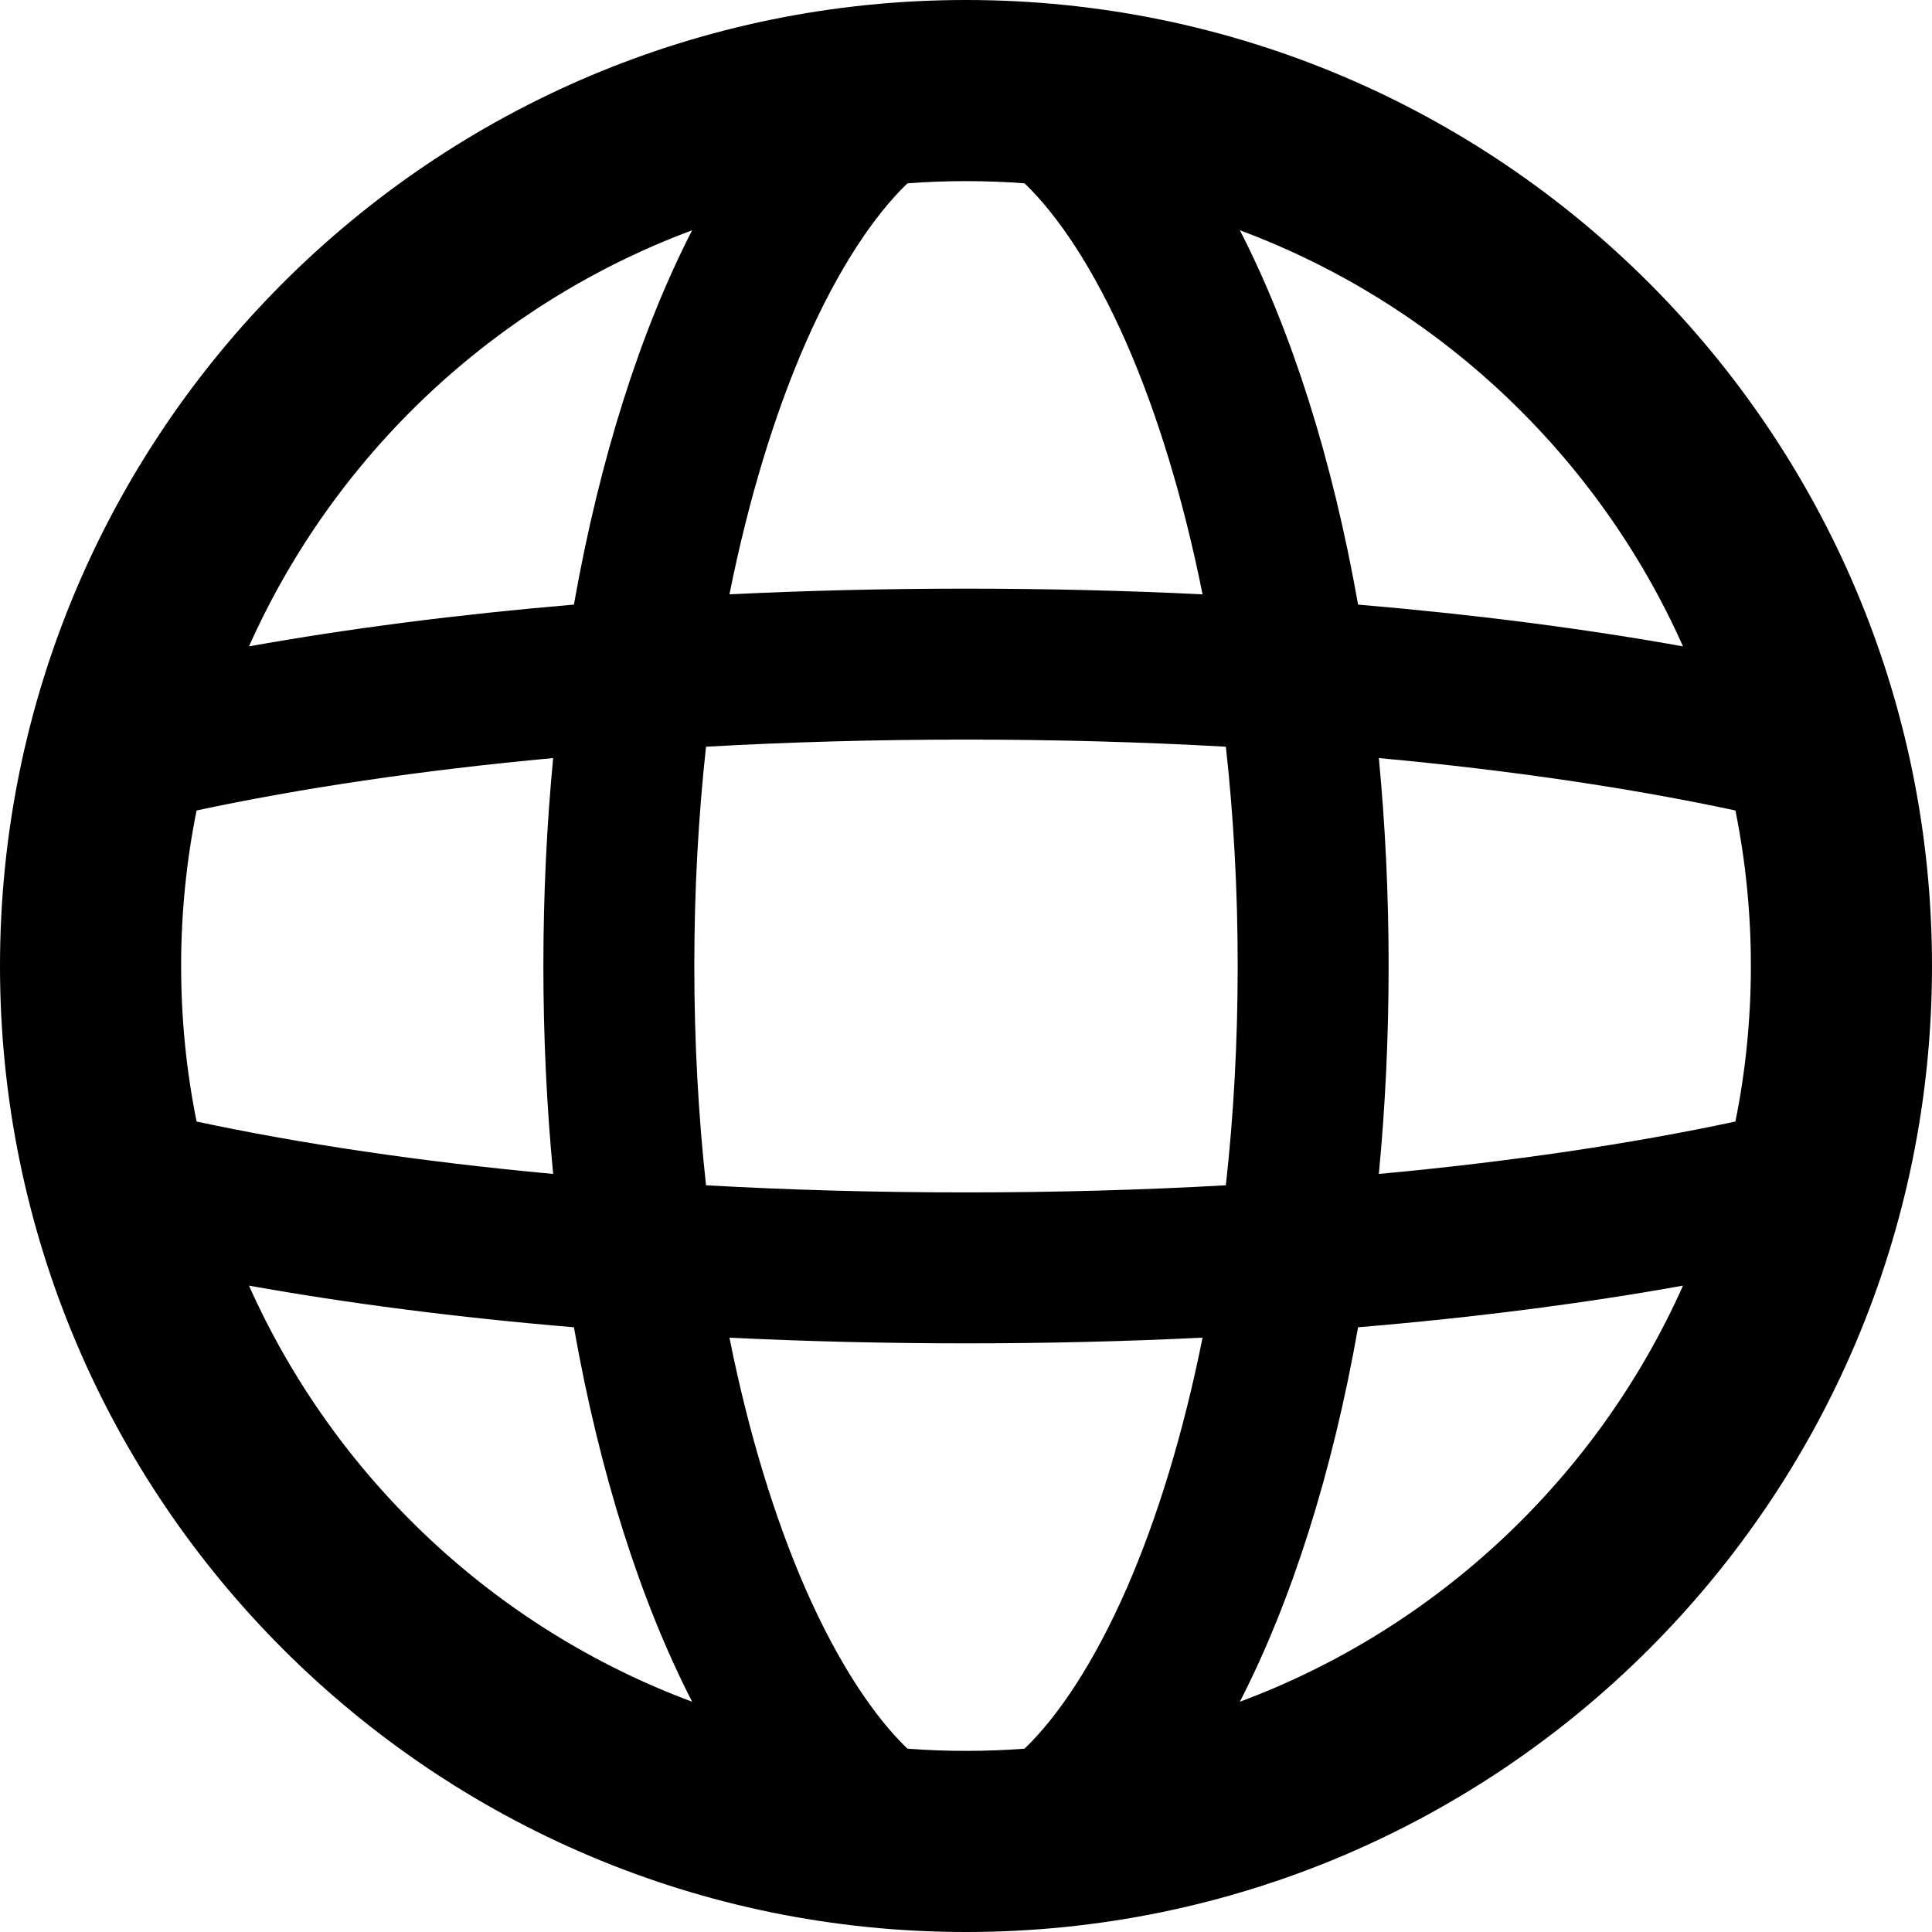
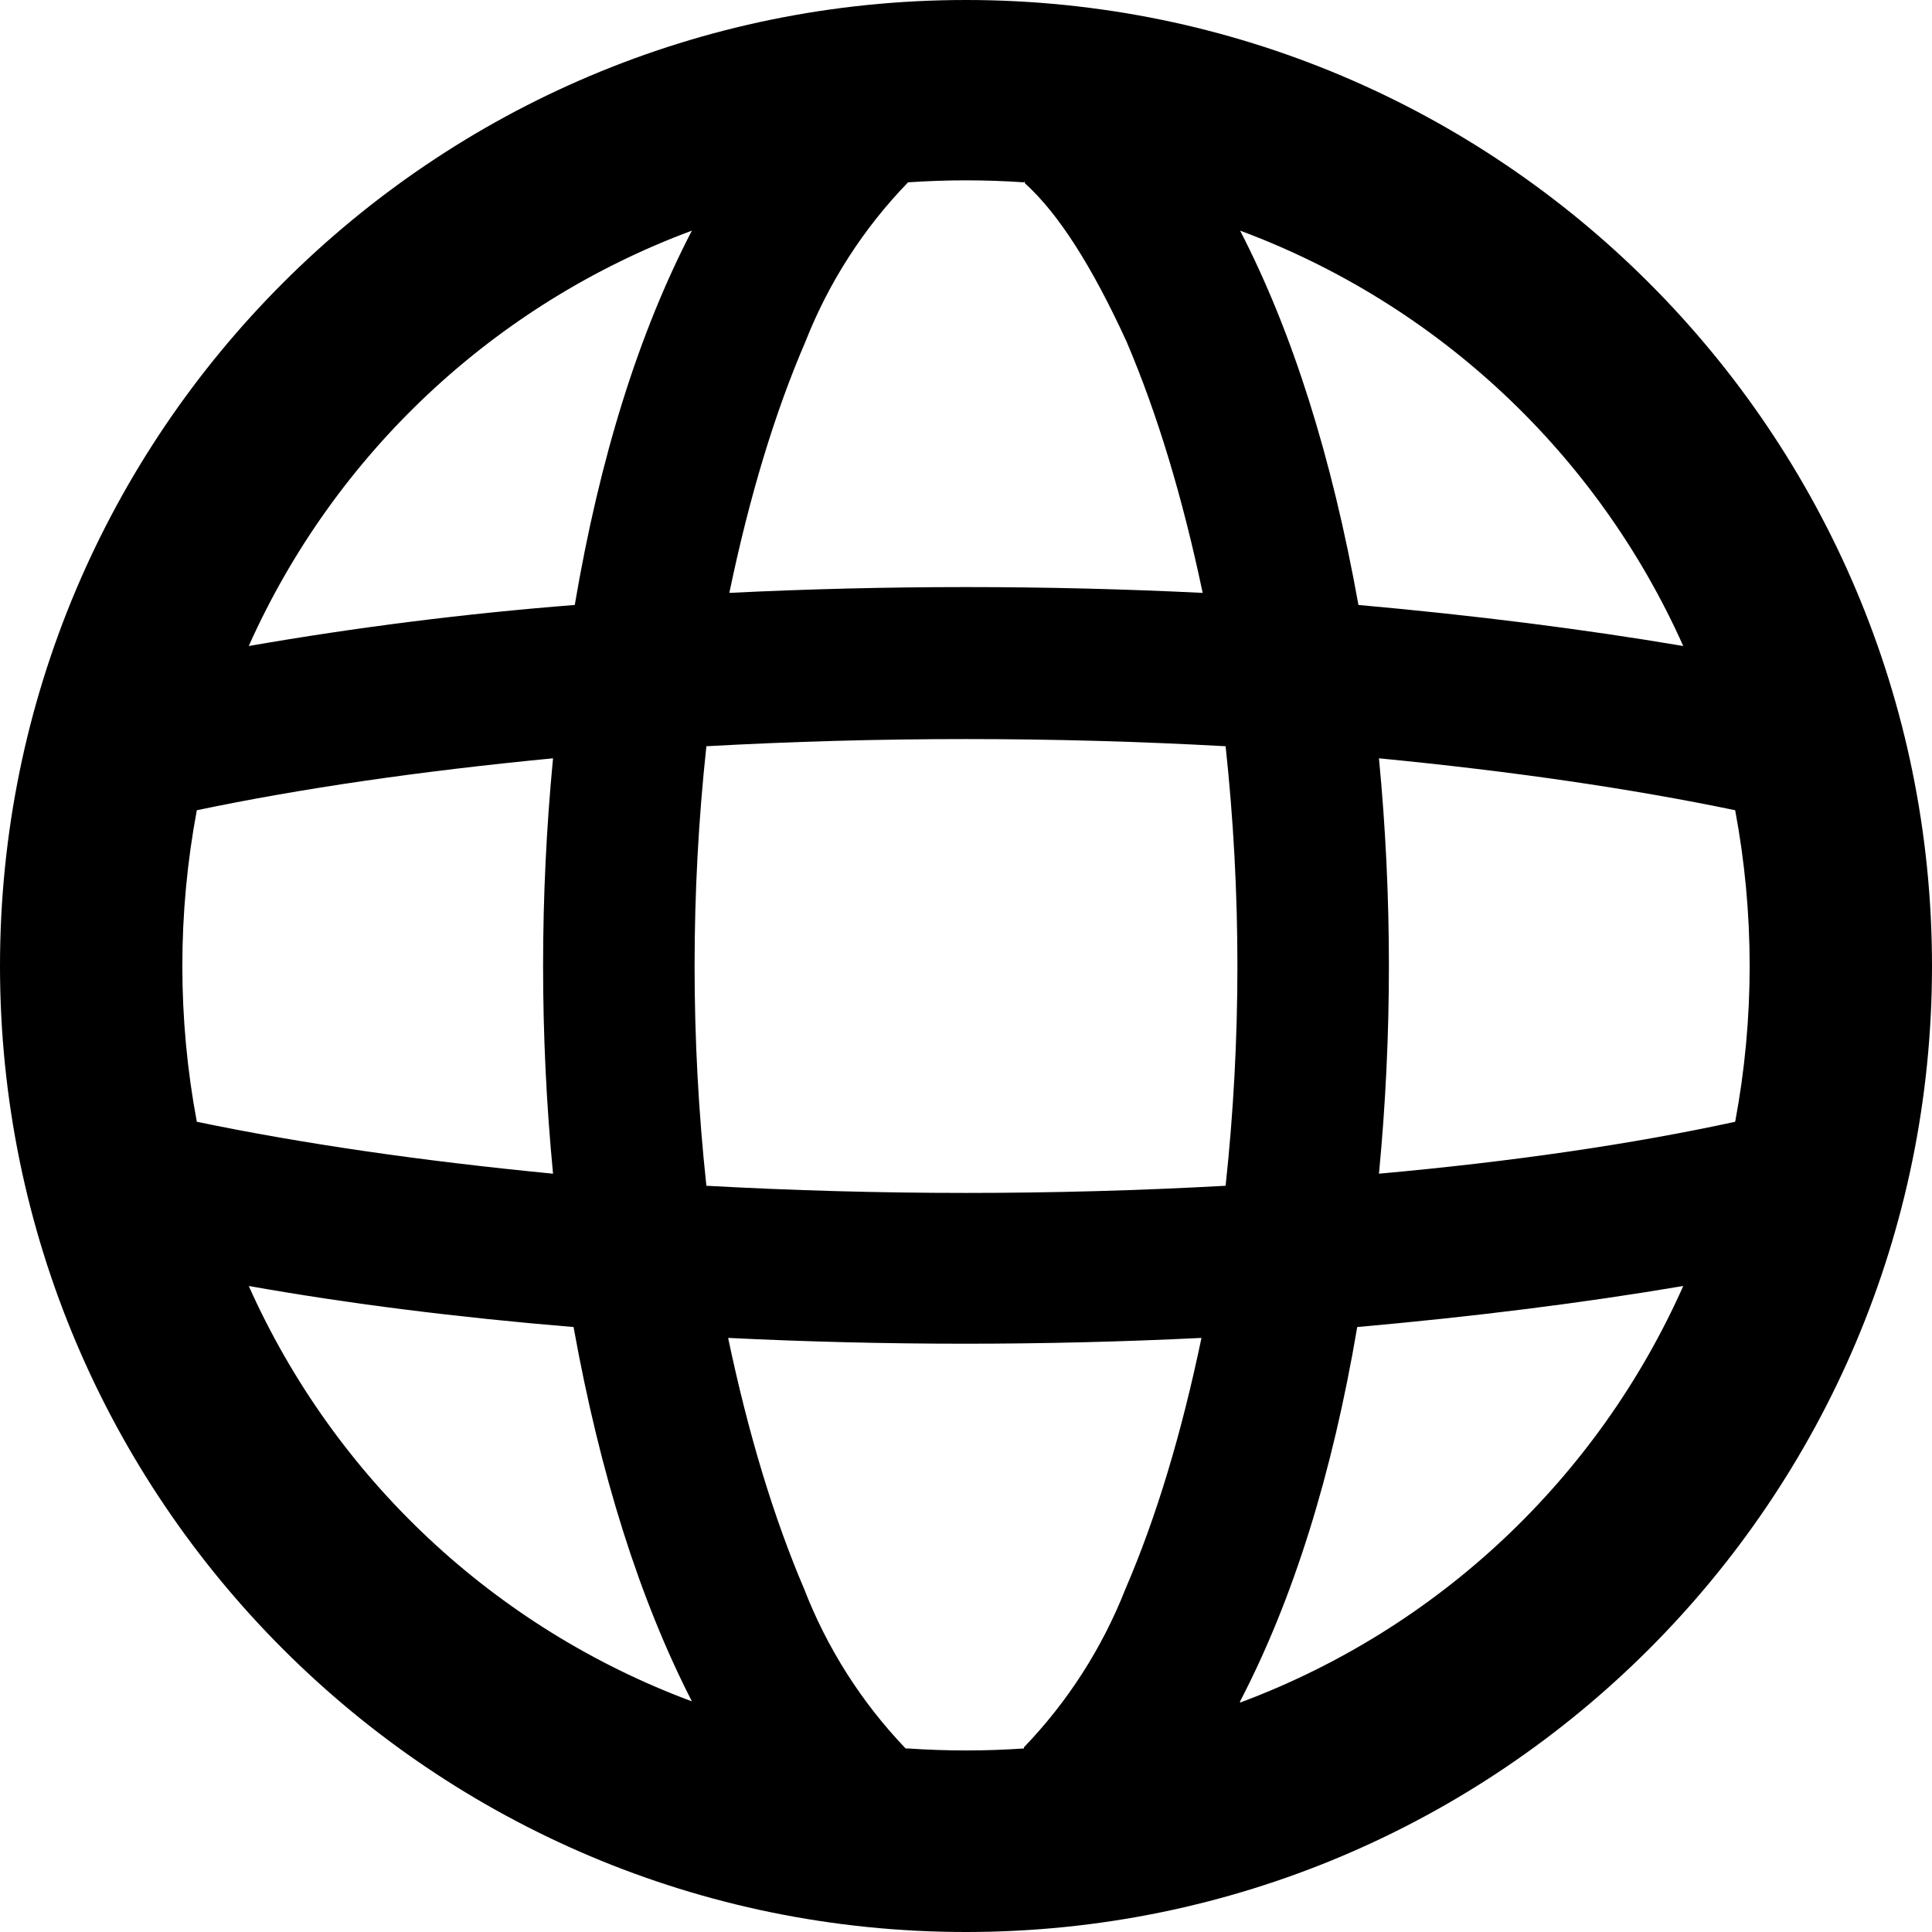
- <svg data-testid="geist-icon" height="16" stroke-linejoin="round" viewBox="0 0 16 16" width="16" style="color: currentcolor;">
-   <path fill-rule="evenodd" clip-rule="evenodd" d="M10.268 14.093C11.905 13.484 13.23 12.233 13.938 10.647C13.119 10.794 12.214 10.911 11.247 10.992C11.034 12.2 10.695 13.262 10.268 14.093ZM8 16C12.418 16 16 12.418 16 8C16 3.582 12.418 0 8 0C3.582 0 0 3.582 0 8C0 12.418 3.582 16 8 16ZM8.483 14.482C8.324 14.494 8.163 14.5 8 14.5C7.837 14.5 7.676 14.494 7.517 14.482C7.513 14.479 7.51 14.476 7.506 14.473C7.242 14.216 6.946 13.785 6.67 13.156C6.416 12.574 6.2 11.871 6.041 11.078C6.676 11.109 7.331 11.125 8 11.125C8.669 11.125 9.324 11.109 9.959 11.078C9.8 11.871 9.584 12.574 9.33 13.156C9.054 13.785 8.758 14.216 8.494 14.473C8.49 14.476 8.487 14.479 8.483 14.482ZM11.419 9.722C12.514 9.621 13.512 9.472 14.372 9.288C14.456 8.872 14.5 8.441 14.5 8C14.5 7.559 14.456 7.128 14.372 6.712C13.512 6.528 12.514 6.379 11.419 6.278C11.472 6.832 11.5 7.409 11.5 8C11.5 8.591 11.472 9.168 11.419 9.722ZM10.152 6.184C10.216 6.76 10.25 7.368 10.25 8C10.25 8.632 10.216 9.24 10.152 9.816C9.461 9.855 8.741 9.875 8 9.875C7.259 9.875 6.539 9.855 5.847 9.816C5.784 9.24 5.75 8.632 5.75 8C5.75 7.368 5.784 6.76 5.847 6.184C6.539 6.145 7.259 6.125 8 6.125C8.741 6.125 9.461 6.145 10.152 6.184ZM11.247 5.007C12.214 5.089 13.119 5.206 13.938 5.353C13.23 3.767 11.905 2.516 10.268 1.907C10.695 2.738 11.034 3.8 11.247 5.007ZM8.483 1.518C8.487 1.521 8.49 1.524 8.494 1.527C8.758 1.784 9.054 2.215 9.33 2.844C9.584 3.426 9.8 4.129 9.959 4.922C9.324 4.891 8.669 4.875 8 4.875C7.331 4.875 6.676 4.891 6.041 4.922C6.2 4.129 6.416 3.426 6.67 2.844C6.946 2.215 7.242 1.784 7.506 1.527C7.51 1.524 7.513 1.521 7.517 1.518C7.676 1.506 7.837 1.5 8 1.5C8.163 1.5 8.324 1.506 8.483 1.518ZM5.732 1.907C4.095 2.516 2.77 3.767 2.062 5.353C2.881 5.206 3.786 5.089 4.753 5.007C4.966 3.8 5.305 2.738 5.732 1.907ZM4.581 6.278C3.486 6.379 2.488 6.528 1.628 6.712C1.544 7.128 1.5 7.559 1.5 8C1.5 8.441 1.544 8.872 1.628 9.288C2.488 9.472 3.486 9.621 4.581 9.722C4.528 9.168 4.5 8.591 4.5 8C4.5 7.409 4.528 6.832 4.581 6.278ZM4.753 10.992C3.786 10.911 2.881 10.794 2.062 10.647C2.77 12.233 4.095 13.484 5.732 14.093C5.305 13.262 4.966 12.2 4.753 10.992Z" fill="currentColor" />
+ <svg data-testid="geist-icon" data-glyph="circular" height="16" stroke-linejoin="round" viewBox="0 0 16 16" width="16" style="color: currentcolor;">
+   <path fill-rule="evenodd" clip-rule="evenodd" d="M10.27 14.1a6.5 6.5 0 0 0 3.67-3.45q-1.24.21-2.7.34-.31 1.83-.97 3.1M8 16A8 8 0 1 0 8 0a8 8 0 0 0 0 16m.48-1.52a7 7 0 0 1-.96 0H7.5a4 4 0 0 1-.84-1.32q-.38-.89-.63-2.08a40 40 0 0 0 3.92 0q-.25 1.2-.63 2.08a4 4 0 0 1-.84 1.31zm2.94-4.76q1.66-.15 2.95-.43a7 7 0 0 0 0-2.58q-1.3-.27-2.95-.43a18 18 0 0 1 0 3.44m-1.27-3.54a17 17 0 0 1 0 3.64 39 39 0 0 1-4.3 0 17 17 0 0 1 0-3.64 39 39 0 0 1 4.3 0m1.1-1.17q1.45.13 2.69.34a6.5 6.5 0 0 0-3.67-3.44q.65 1.26.98 3.1M8.48 1.5l.01.02q.41.37.84 1.31.38.89.63 2.08a40 40 0 0 0-3.92 0q.25-1.2.63-2.08a4 4 0 0 1 .85-1.32 7 7 0 0 1 .96 0m-2.75.4a6.5 6.5 0 0 0-3.67 3.44 29 29 0 0 1 2.7-.34q.31-1.83.97-3.1M4.58 6.28q-1.66.16-2.95.43a7 7 0 0 0 0 2.58q1.3.27 2.95.43a18 18 0 0 1 0-3.44m.17 4.71q-1.45-.12-2.69-.34a6.5 6.5 0 0 0 3.67 3.44q-.65-1.27-.98-3.1" fill="currentColor" />
</svg>
